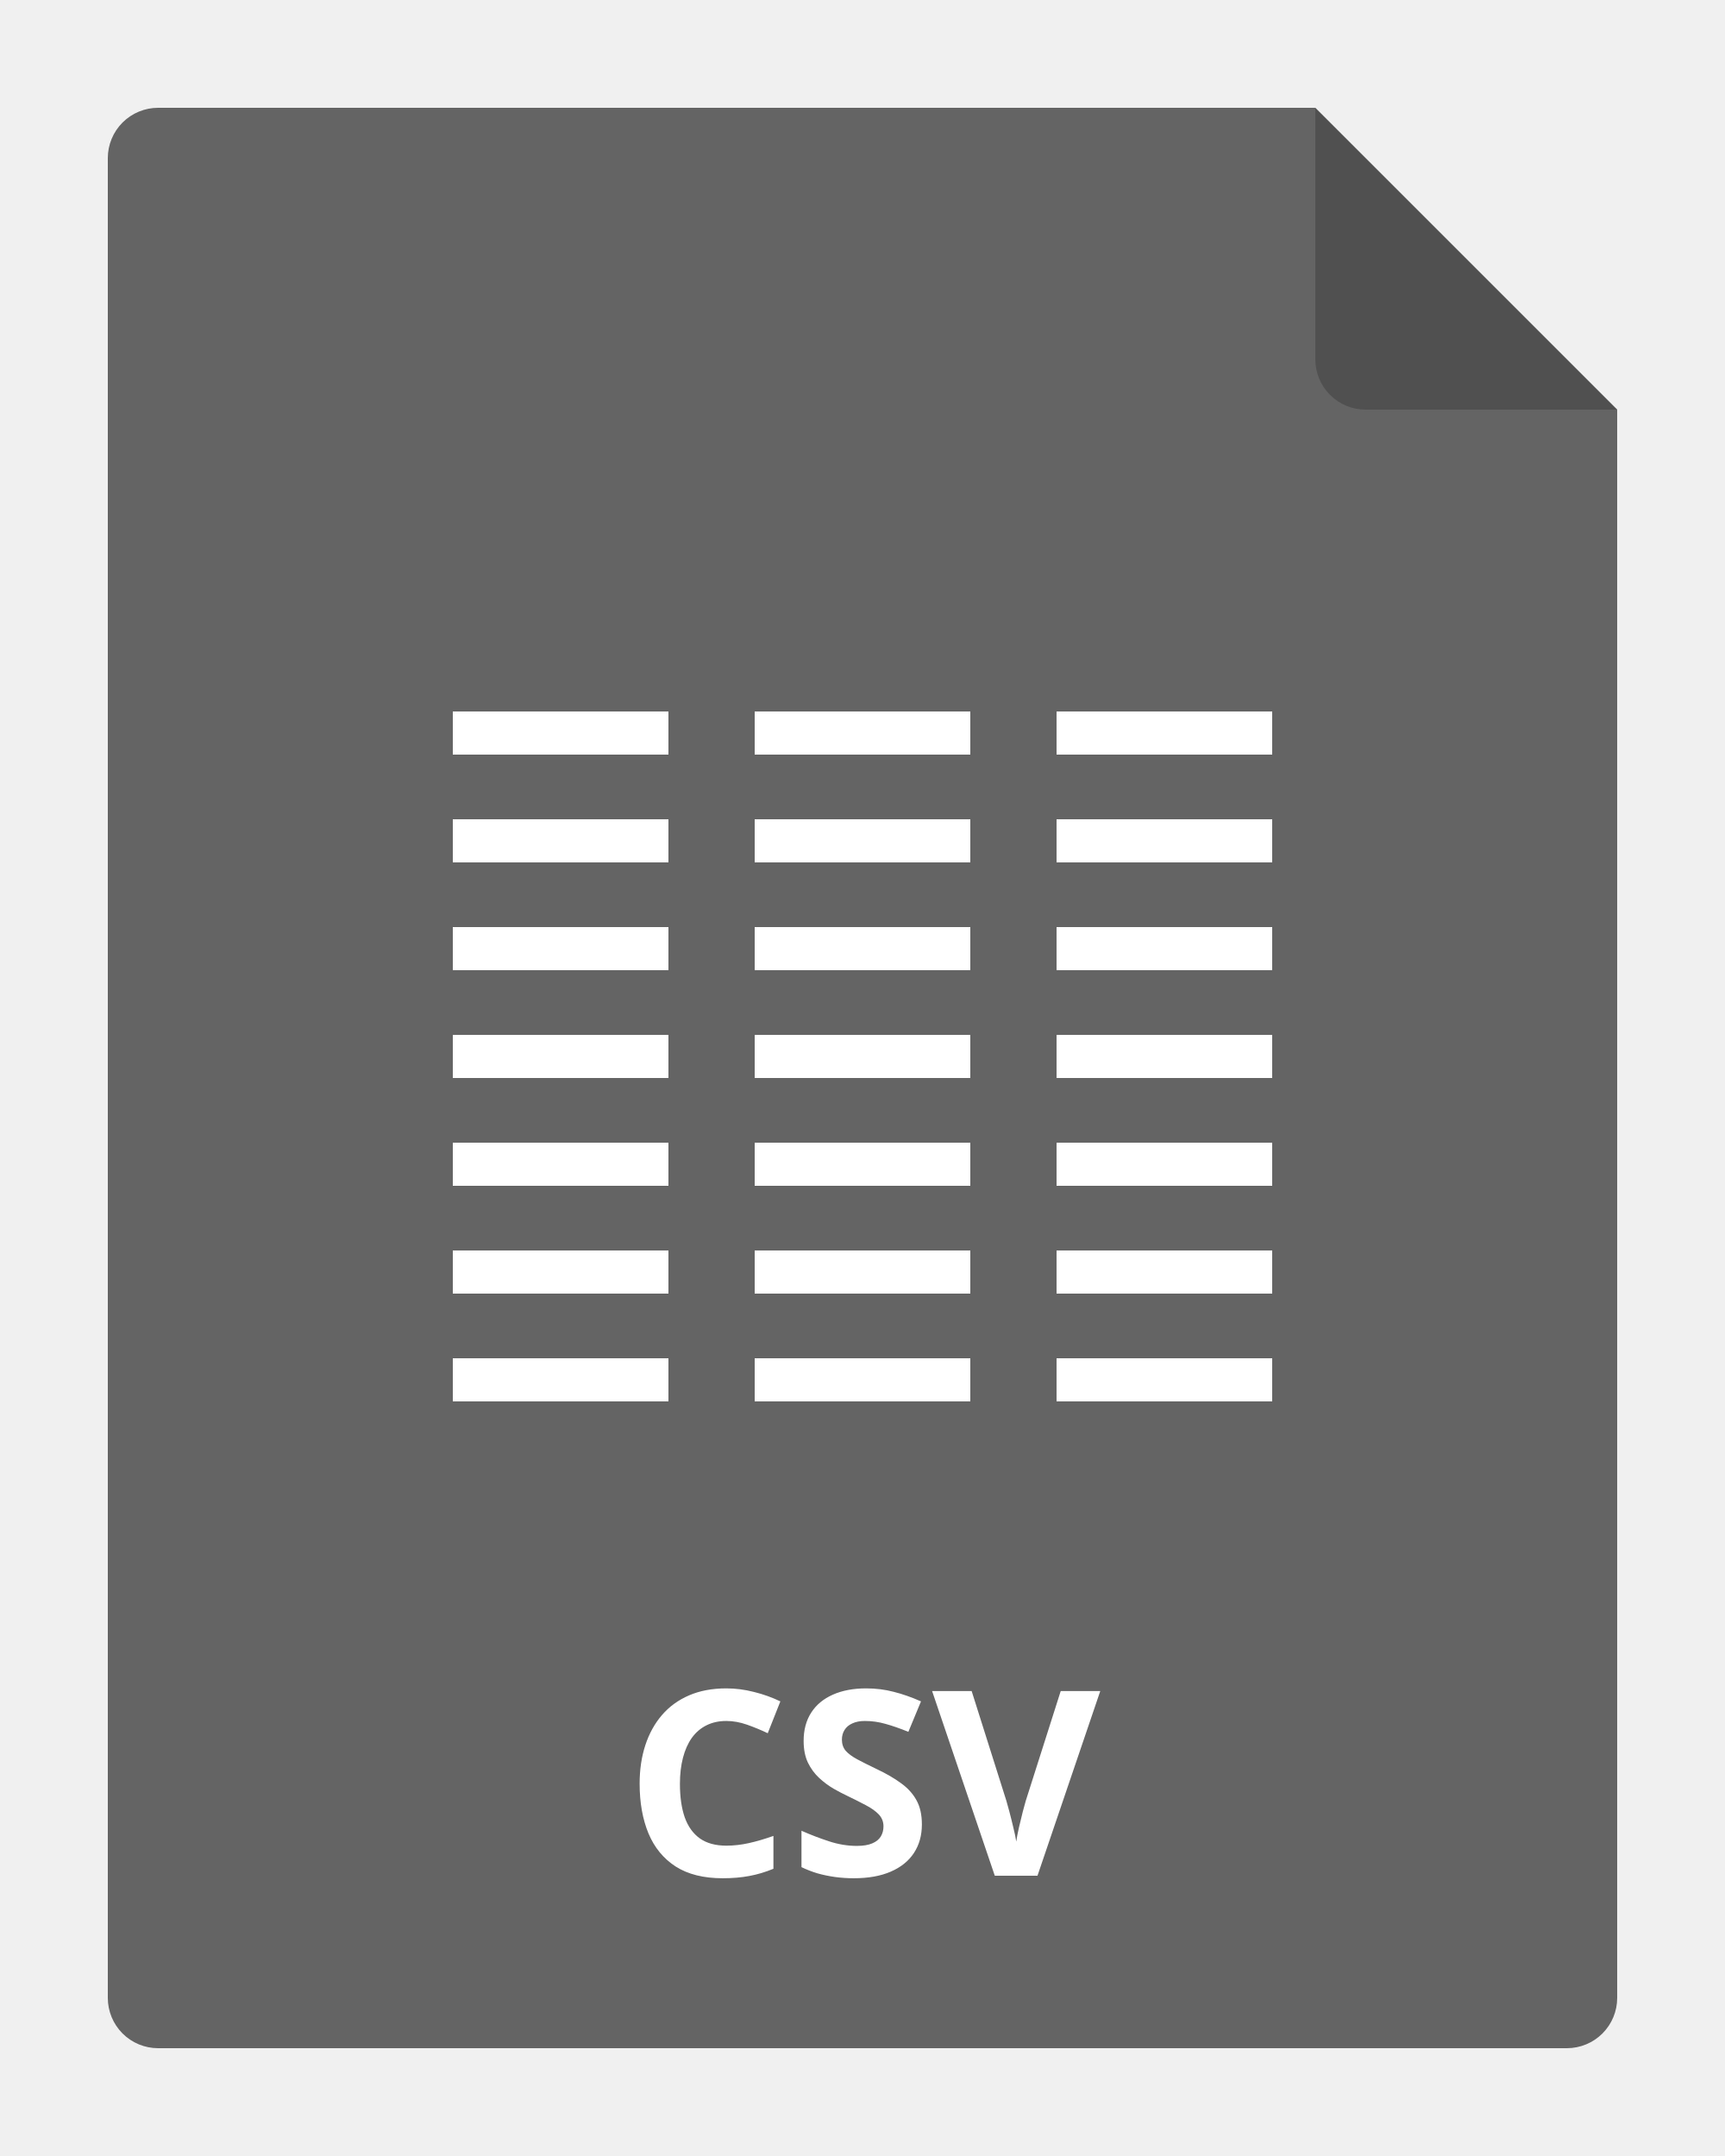
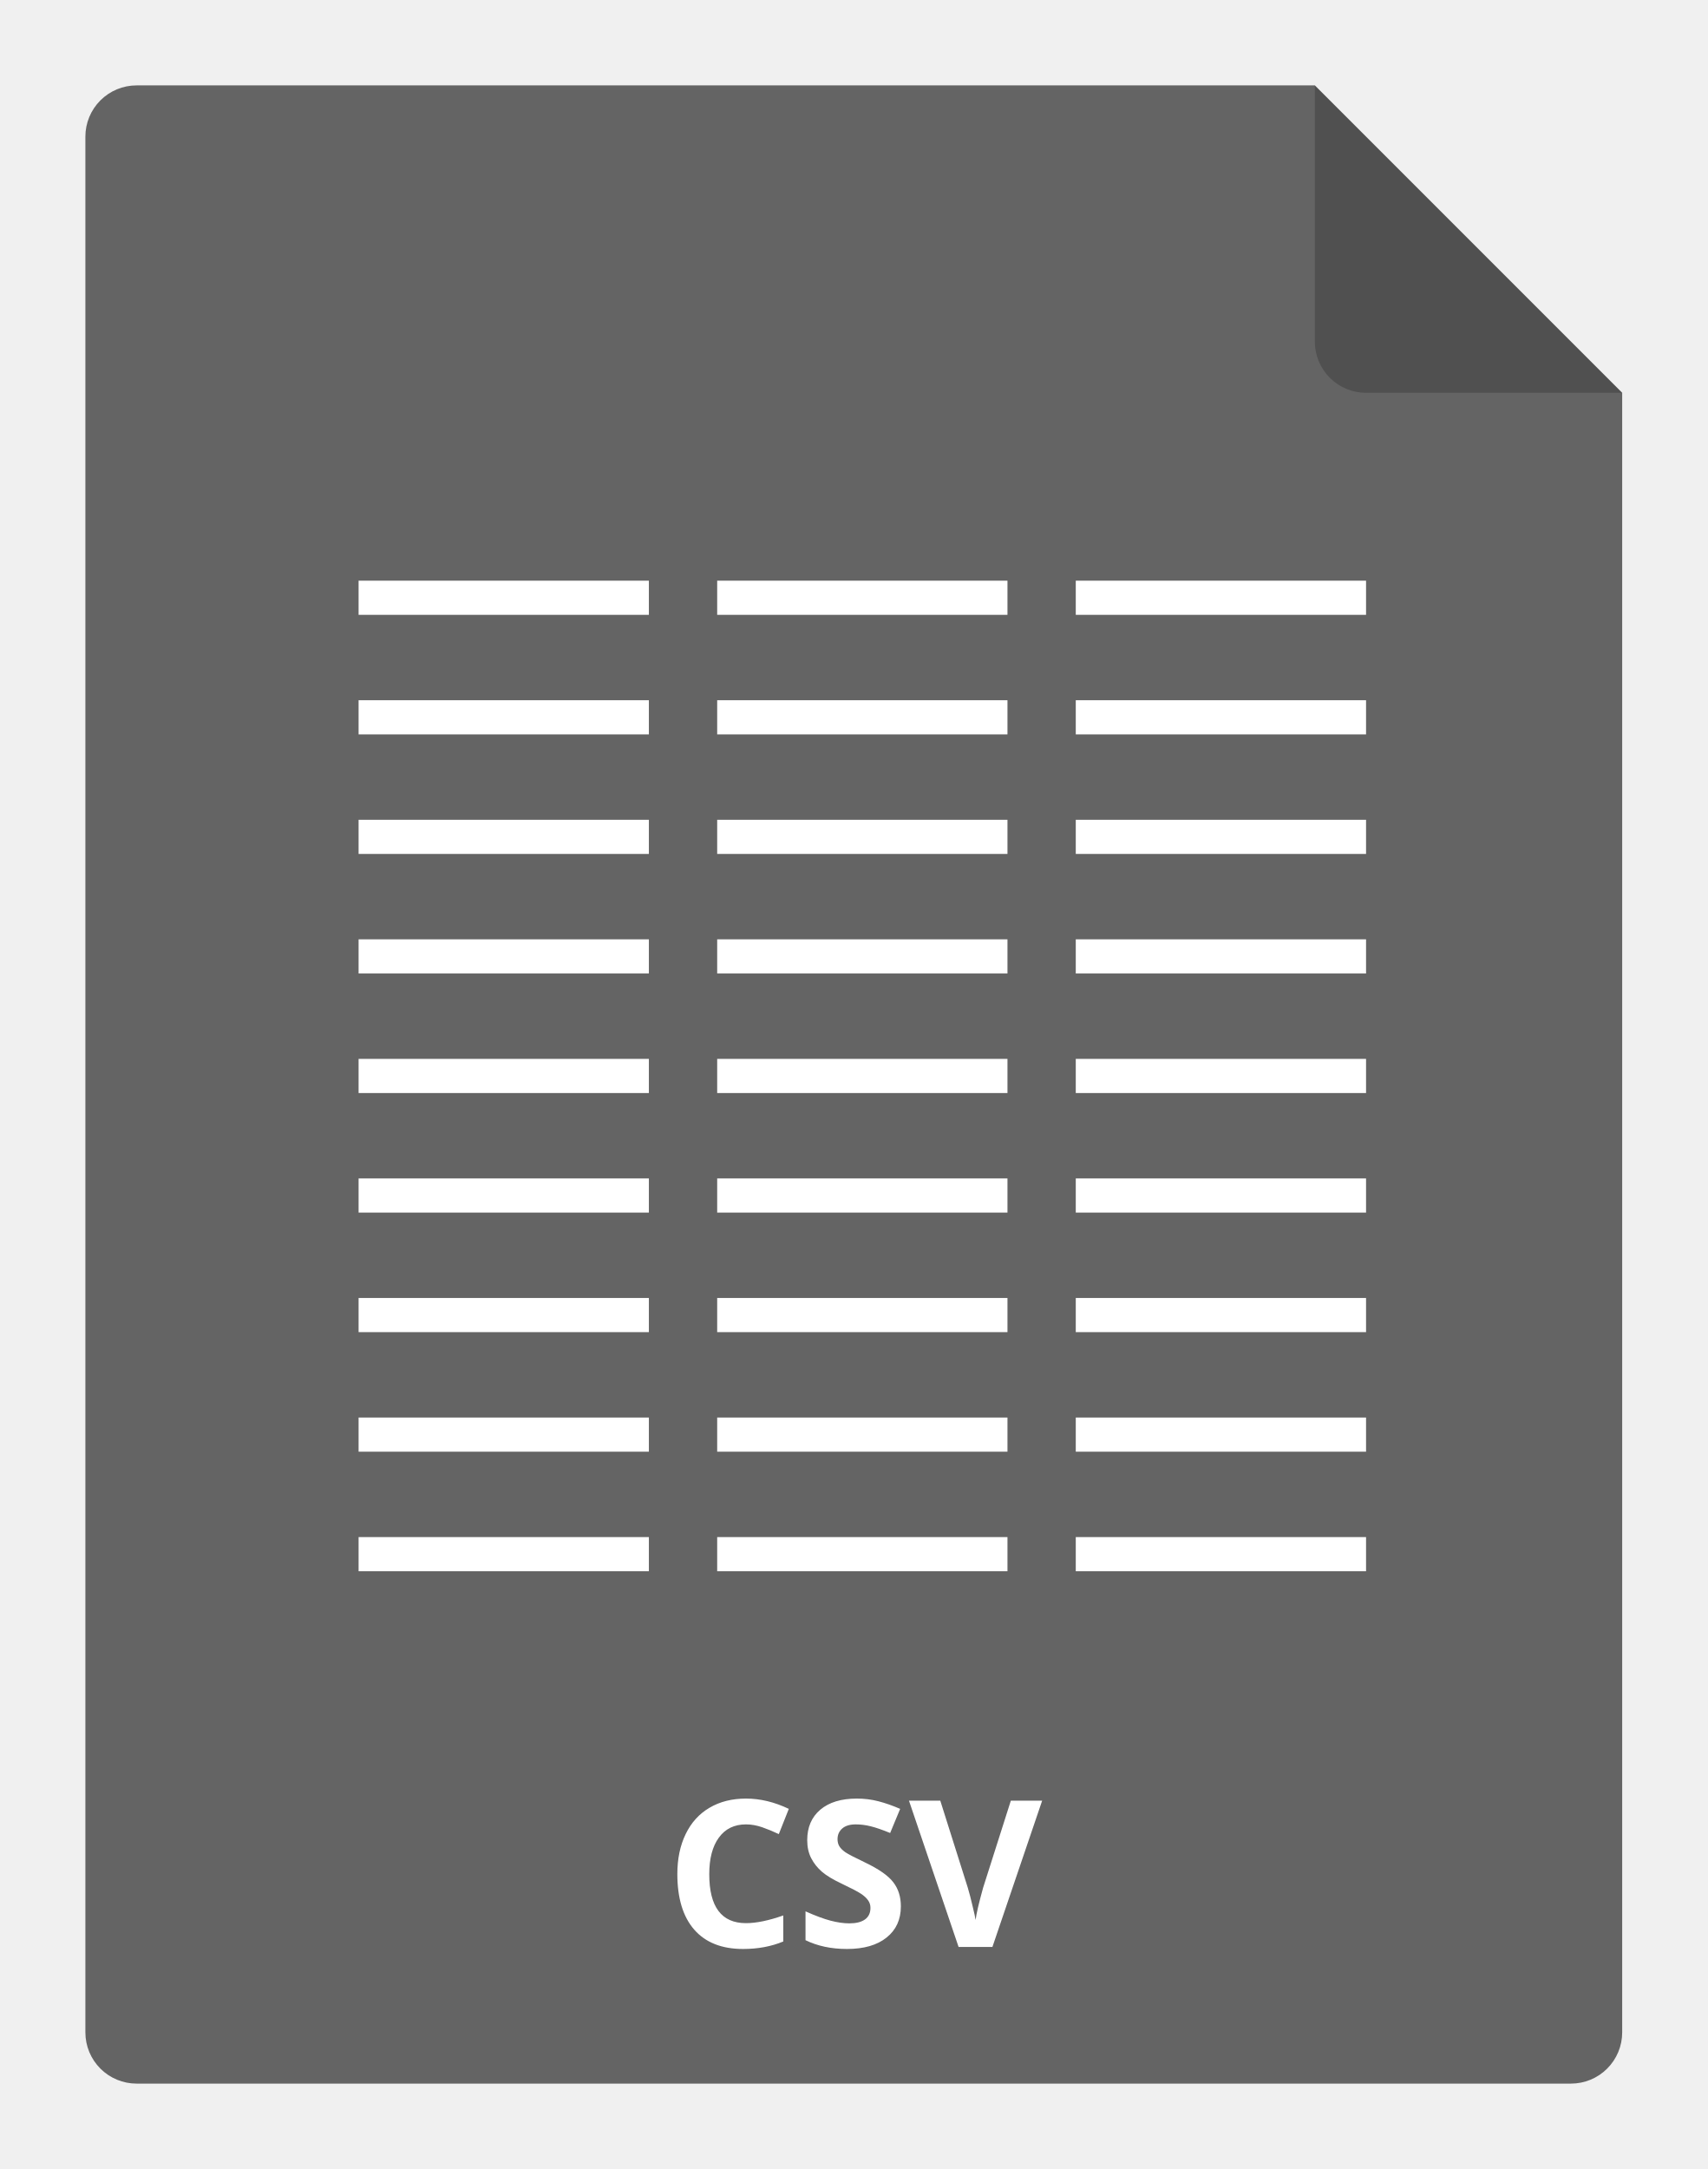
- <svg xmlns="http://www.w3.org/2000/svg" width="80" height="100" viewBox="0 0 80 100" fill="none">
-   <g clip-path="url(#clip0_2964_22039)">
-     <path d="M75 19V92.667C75 93.285 74.754 93.879 74.317 94.317C73.879 94.754 73.285 95 72.667 95H7.333C6.714 95 6.121 94.754 5.683 94.317C5.246 93.879 5 93.285 5 92.667V7.333C5 6.714 5.246 6.121 5.683 5.683C6.121 5.246 6.714 5 7.333 5H61L75 19Z" fill="#646464" />
-     <path fill-rule="evenodd" clip-rule="evenodd" d="M31 33H21V35H31V33ZM31 38H21V40H31V38ZM21 43H31V45H21V43ZM31 48H21V50H31V48ZM21 53H31V55H21V53ZM31 58H21V60H31V58ZM21 63H31V65H21V63ZM45 33H35V35H45V33ZM45 38H35V40H45V38ZM35 43H45V45H35V43ZM45 48H35V50H45V48ZM35 53H45V55H35V53ZM45 58H35V60H45V58ZM35 63H45V65H35V63ZM49 33H59V35H49V33ZM49 38H59V40H49V38ZM59 43H49V45H59V43ZM49 48H59V50H49V48ZM59 53H49V55H59V53ZM49 58H59V60H49V58ZM59 63H49V65H59V63Z" fill="white" />
-     <path opacity="0.2" d="M75 19H63.333C62.715 19 62.121 18.754 61.683 18.317C61.246 17.879 61 17.285 61 16.667V5L75 19Z" fill="black" />
-     <path d="M33.684 79.822C33.336 79.822 33.027 79.891 32.758 80.027C32.492 80.16 32.268 80.353 32.084 80.607C31.904 80.861 31.768 81.168 31.674 81.527C31.58 81.887 31.533 82.291 31.533 82.74C31.533 83.346 31.607 83.863 31.756 84.293C31.908 84.719 32.143 85.045 32.459 85.272C32.775 85.494 33.184 85.606 33.684 85.606C34.031 85.606 34.379 85.566 34.727 85.488C35.078 85.41 35.459 85.299 35.869 85.154V86.678C35.49 86.834 35.117 86.945 34.75 87.012C34.383 87.082 33.971 87.117 33.514 87.117C32.631 87.117 31.904 86.936 31.334 86.572C30.768 86.205 30.348 85.693 30.074 85.037C29.801 84.377 29.664 83.607 29.664 82.728C29.664 82.08 29.752 81.486 29.928 80.947C30.104 80.408 30.361 79.941 30.701 79.547C31.041 79.152 31.461 78.848 31.961 78.633C32.461 78.418 33.035 78.311 33.684 78.311C34.109 78.311 34.535 78.365 34.961 78.475C35.391 78.58 35.801 78.727 36.191 78.914L35.605 80.391C35.285 80.238 34.963 80.106 34.639 79.992C34.315 79.879 33.996 79.822 33.684 79.822ZM42.754 84.621C42.754 85.129 42.631 85.57 42.385 85.945C42.139 86.32 41.779 86.609 41.307 86.812C40.838 87.016 40.268 87.117 39.596 87.117C39.299 87.117 39.008 87.098 38.723 87.059C38.441 87.019 38.17 86.963 37.908 86.889C37.65 86.811 37.404 86.715 37.17 86.602V84.914C37.576 85.094 37.998 85.256 38.435 85.4C38.873 85.545 39.307 85.617 39.736 85.617C40.033 85.617 40.272 85.578 40.451 85.5C40.635 85.422 40.768 85.314 40.85 85.178C40.932 85.041 40.973 84.885 40.973 84.709C40.973 84.494 40.9 84.311 40.756 84.158C40.611 84.006 40.412 83.863 40.158 83.731C39.908 83.598 39.625 83.455 39.309 83.303C39.109 83.209 38.893 83.096 38.658 82.963C38.424 82.826 38.201 82.66 37.99 82.465C37.779 82.269 37.605 82.033 37.469 81.756C37.336 81.475 37.27 81.139 37.27 80.748C37.27 80.236 37.387 79.799 37.621 79.436C37.855 79.072 38.19 78.795 38.623 78.603C39.06 78.408 39.576 78.311 40.17 78.311C40.615 78.311 41.039 78.363 41.441 78.469C41.848 78.57 42.272 78.719 42.713 78.914L42.127 80.326C41.732 80.166 41.379 80.043 41.066 79.957C40.754 79.867 40.435 79.822 40.111 79.822C39.885 79.822 39.691 79.859 39.531 79.934C39.371 80.004 39.25 80.106 39.168 80.238C39.086 80.367 39.045 80.518 39.045 80.689C39.045 80.893 39.103 81.064 39.221 81.205C39.342 81.342 39.522 81.475 39.76 81.603C40.002 81.732 40.303 81.883 40.662 82.055C41.1 82.262 41.473 82.478 41.781 82.705C42.094 82.928 42.334 83.191 42.502 83.496C42.67 83.797 42.754 84.172 42.754 84.621ZM51.027 78.434L48.115 87H46.135L43.228 78.434H45.062L46.674 83.531C46.701 83.617 46.746 83.779 46.809 84.018C46.871 84.252 46.934 84.502 46.996 84.768C47.062 85.029 47.107 85.246 47.131 85.418C47.154 85.246 47.195 85.029 47.254 84.768C47.316 84.506 47.377 84.258 47.435 84.023C47.498 83.785 47.543 83.621 47.57 83.531L49.193 78.434H51.027Z" fill="white" />
-   </g>
-   <defs>
-     <clipPath id="clip0_2964_22039">
-       <rect width="80" height="100" fill="white" />
-     </clipPath>
-   </defs>
+ <svg xmlns="http://www.w3.org/2000/svg" viewBox="0 0 100 127" version="1.1" width="100" height="127">
+   <path d="M95 23V119C95 119.796 94.684 120.559 94.121 121.121C93.559 121.684 92.796 122 92 122H8C7.204 122 6.441 121.684 5.879 121.121C5.316 120.559 5 119.796 5 119V8C5 7.204 5.316 6.441 5.879 5.879C6.441 5.316 7.204 5 8 5H77L95 23Z" fill="#646464" />
+   <path opacity="0.2" d="M95 23H80C79.204 23 78.441 22.684 77.879 22.121C77.316 21.559 77 20.796 77 20V5L95 23Z" fill="black" />
+   <path d="M43.687 106.822C43.003 106.822 42.474 107.08 42.099 107.596C41.724 108.107 41.536 108.822 41.536 109.74C41.536 111.65 42.253 112.605 43.687 112.605C44.288 112.605 45.017 112.455 45.872 112.154V113.678C45.169 113.971 44.384 114.117 43.517 114.117C42.271 114.117 41.318 113.74 40.657 112.986C39.997 112.229 39.667 111.143 39.667 109.729C39.667 108.838 39.829 108.059 40.154 107.391C40.478 106.719 40.943 106.205 41.548 105.85C42.157 105.49 42.87 105.311 43.687 105.311C44.519 105.311 45.355 105.512 46.195 105.914L45.609 107.391C45.288 107.238 44.966 107.105 44.642 106.992C44.318 106.879 43.999 106.822 43.687 106.822ZM52.757 111.621C52.757 112.395 52.478 113.004 51.919 113.449C51.364 113.895 50.591 114.117 49.599 114.117C48.685 114.117 47.876 113.945 47.173 113.602V111.914C47.751 112.172 48.239 112.354 48.638 112.459C49.04 112.564 49.407 112.617 49.739 112.617C50.138 112.617 50.443 112.541 50.654 112.389C50.868 112.236 50.976 112.01 50.976 111.709C50.976 111.541 50.929 111.393 50.835 111.264C50.742 111.131 50.603 111.004 50.419 110.883C50.239 110.762 49.87 110.568 49.312 110.303C48.788 110.057 48.396 109.82 48.134 109.594C47.872 109.367 47.663 109.104 47.507 108.803C47.351 108.502 47.273 108.15 47.273 107.748C47.273 106.99 47.529 106.395 48.04 105.961C48.556 105.527 49.267 105.311 50.173 105.311C50.618 105.311 51.042 105.363 51.445 105.469C51.851 105.574 52.275 105.723 52.716 105.914L52.13 107.326C51.673 107.139 51.294 107.008 50.993 106.934C50.697 106.859 50.404 106.822 50.114 106.822C49.771 106.822 49.507 106.902 49.324 107.062C49.14 107.223 49.048 107.432 49.048 107.689C49.048 107.85 49.085 107.99 49.159 108.111C49.234 108.229 49.351 108.344 49.511 108.457C49.675 108.566 50.06 108.766 50.665 109.055C51.466 109.438 52.015 109.822 52.312 110.209C52.609 110.592 52.757 111.062 52.757 111.621ZM59.197 105.434H61.031L58.118 114H56.138L53.232 105.434H55.066L56.677 110.531C56.767 110.832 56.859 111.184 56.952 111.586C57.05 111.984 57.111 112.262 57.134 112.418C57.177 112.059 57.324 111.43 57.574 110.531L59.197 105.434Z" fill="white" />
+   <path d="M38 90H21V92H38V90Z" fill="white" />
+   <path d="M38 83H21V85H38V83Z" fill="white" />
+   <path d="M38 76H21V78H38V76Z" fill="white" />
+   <path d="M38 69H21V71H38V69Z" fill="white" />
+   <path d="M38 62H21V64H38V62Z" fill="white" />
+   <path d="M38 55H21V57H38V55Z" fill="white" />
+   <path d="M38 48H21V50H38V48Z" fill="white" />
+   <path d="M38 41H21V43H38V41Z" fill="white" />
+   <path d="M38 34H21V36H38V34Z" fill="white" />
+   <path d="M59 90H42V92H59V90Z" fill="white" />
+   <path d="M59 83H42V85H59V83Z" fill="white" />
+   <path d="M59 76H42V78H59V76Z" fill="white" />
+   <path d="M59 69H42V71H59V69Z" fill="white" />
+   <path d="M59 62H42V64H59V62Z" fill="white" />
+   <path d="M59 55H42V57H59V55Z" fill="white" />
+   <path d="M59 48H42V50H59V48Z" fill="white" />
+   <path d="M59 41H42V43H59V41Z" fill="white" />
+   <path d="M59 34H42V36H59V34Z" fill="white" />
+   <path d="M80 90H63V92H80V90Z" fill="white" />
+   <path d="M80 83H63V85H80V83Z" fill="white" />
+   <path d="M80 76H63V78H80V76Z" fill="white" />
+   <path d="M80 69H63V71H80V69Z" fill="white" />
+   <path d="M80 62H63V64H80V62Z" fill="white" />
+   <path d="M80 55H63V57H80V55Z" fill="white" />
+   <path d="M80 48H63V50H80V48Z" fill="white" />
+   <path d="M80 41H63V43H80V41Z" fill="white" />
+   <path d="M80 34H63V36H80V34Z" fill="white" />
</svg>
